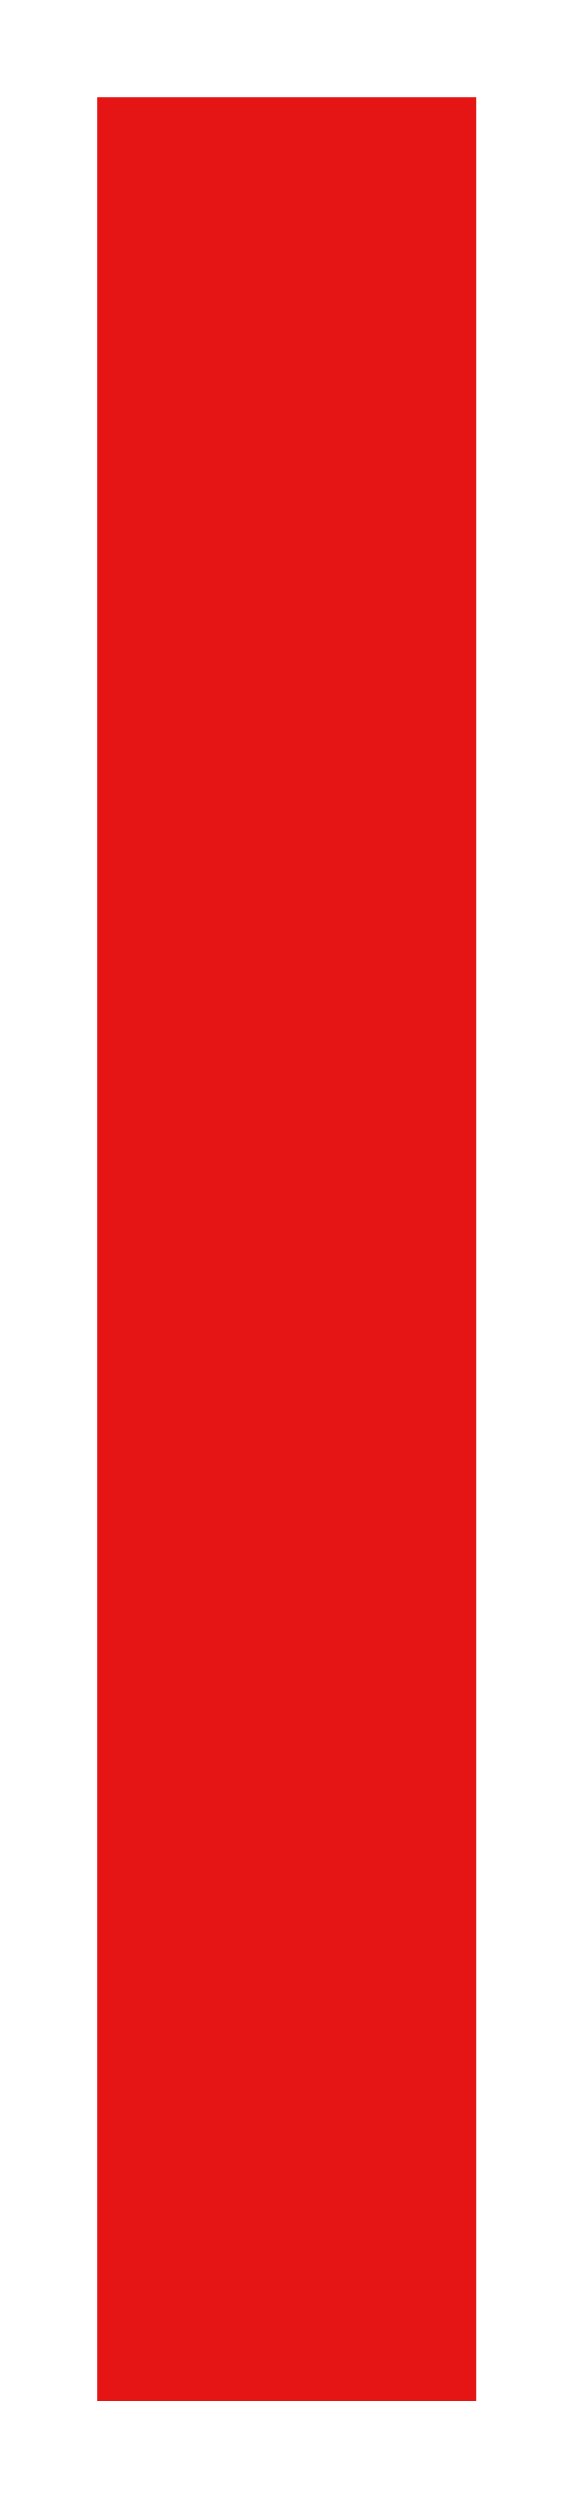
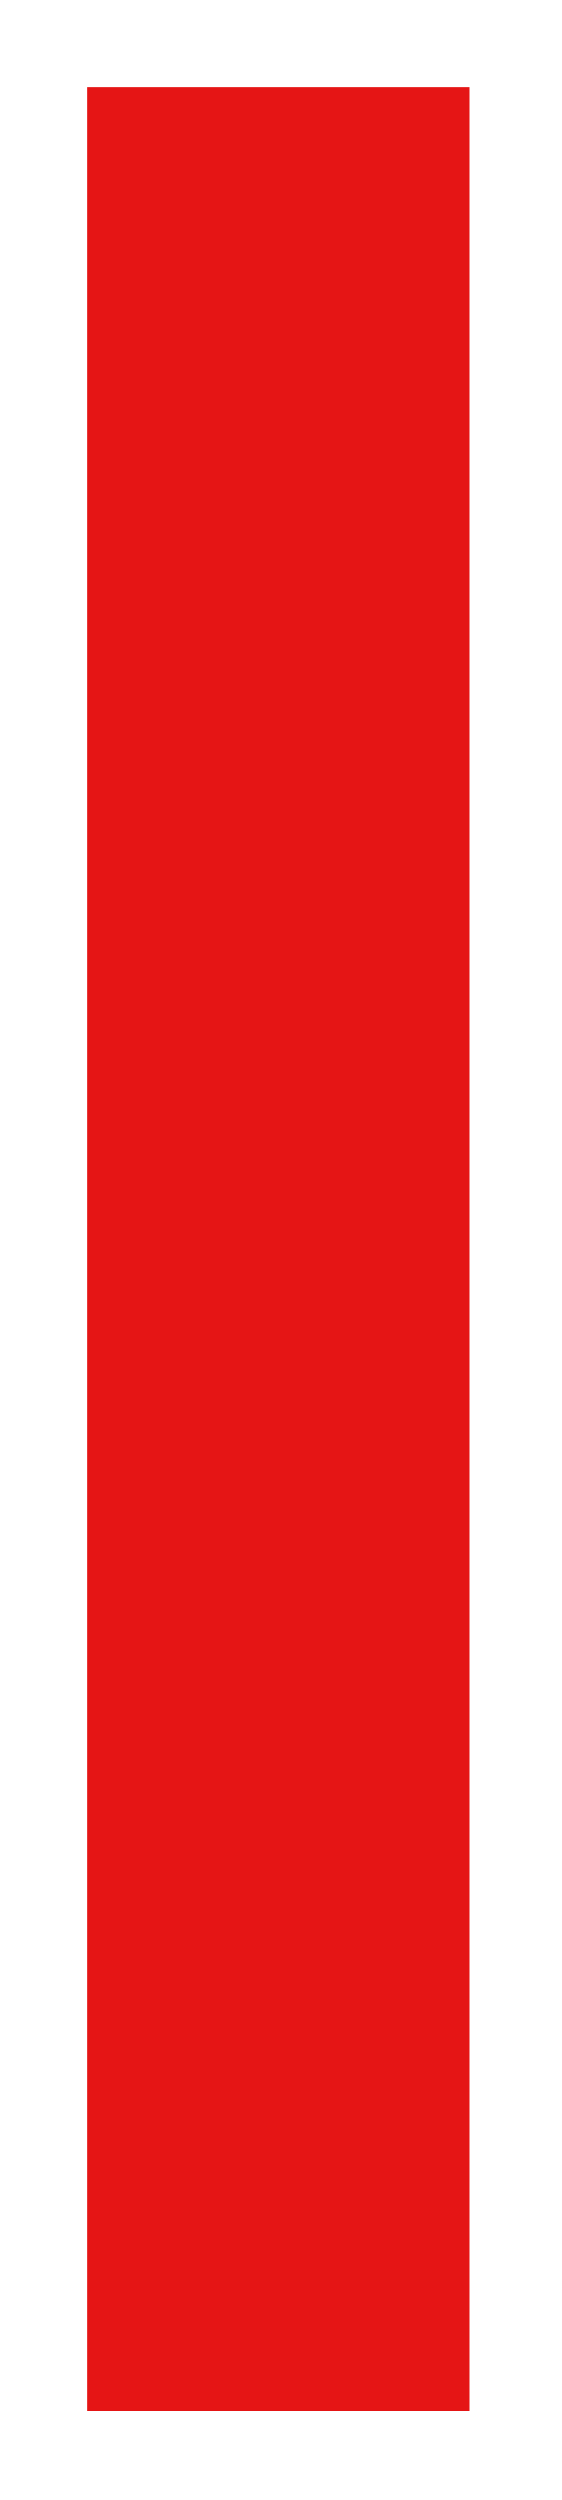
- <svg xmlns="http://www.w3.org/2000/svg" width="107" height="463" viewBox="0 0 107 463">
-   <style>
-     text { font-family: 'Yu Gothic UI', 'Meiryo', 'Hiragino Kaku Gothic ProN', sans-serif; }
-     .mono { font-family: 'Consolas', 'Cascadia Mono', monospace; }
-   </style>
-   <g transform="translate(-676.050, -514.907)">
-     <path d="M154.05,-68.25 C154.05,-68.25 224.25,-68.25 224.25,-68.25 C224.25,-68.25 224.25,358.41 224.25,358.41 C224.25,358.41 154.05,358.41 154.05,358.41 C154.05,358.41 154.05,-68.25 154.05,-68.25 Z" transform="matrix(1 0 0 1 540 601.1571)" fill="#e51515" />
+ <svg xmlns="http://www.w3.org/2000/svg" width="103" height="459" viewBox="0 0 103 459">
+   <g transform="translate(-678.05, -455.75)">
+     <g transform="matrix(1 0 0 1 540 540)">
+       <path d="M154.05,-68.25 C154.05,-68.25 224.25,-68.25 224.25,-68.25 C224.25,-68.25 224.25,358.41 224.25,358.41 C224.25,358.41 154.05,358.41 154.05,358.41 C154.05,358.41 154.05,-68.25 154.05,-68.25 Z" fill="rgba(229,21,21,1.000)" fill-rule="nonzero" stroke="none" />
+     </g>
  </g>
</svg>
